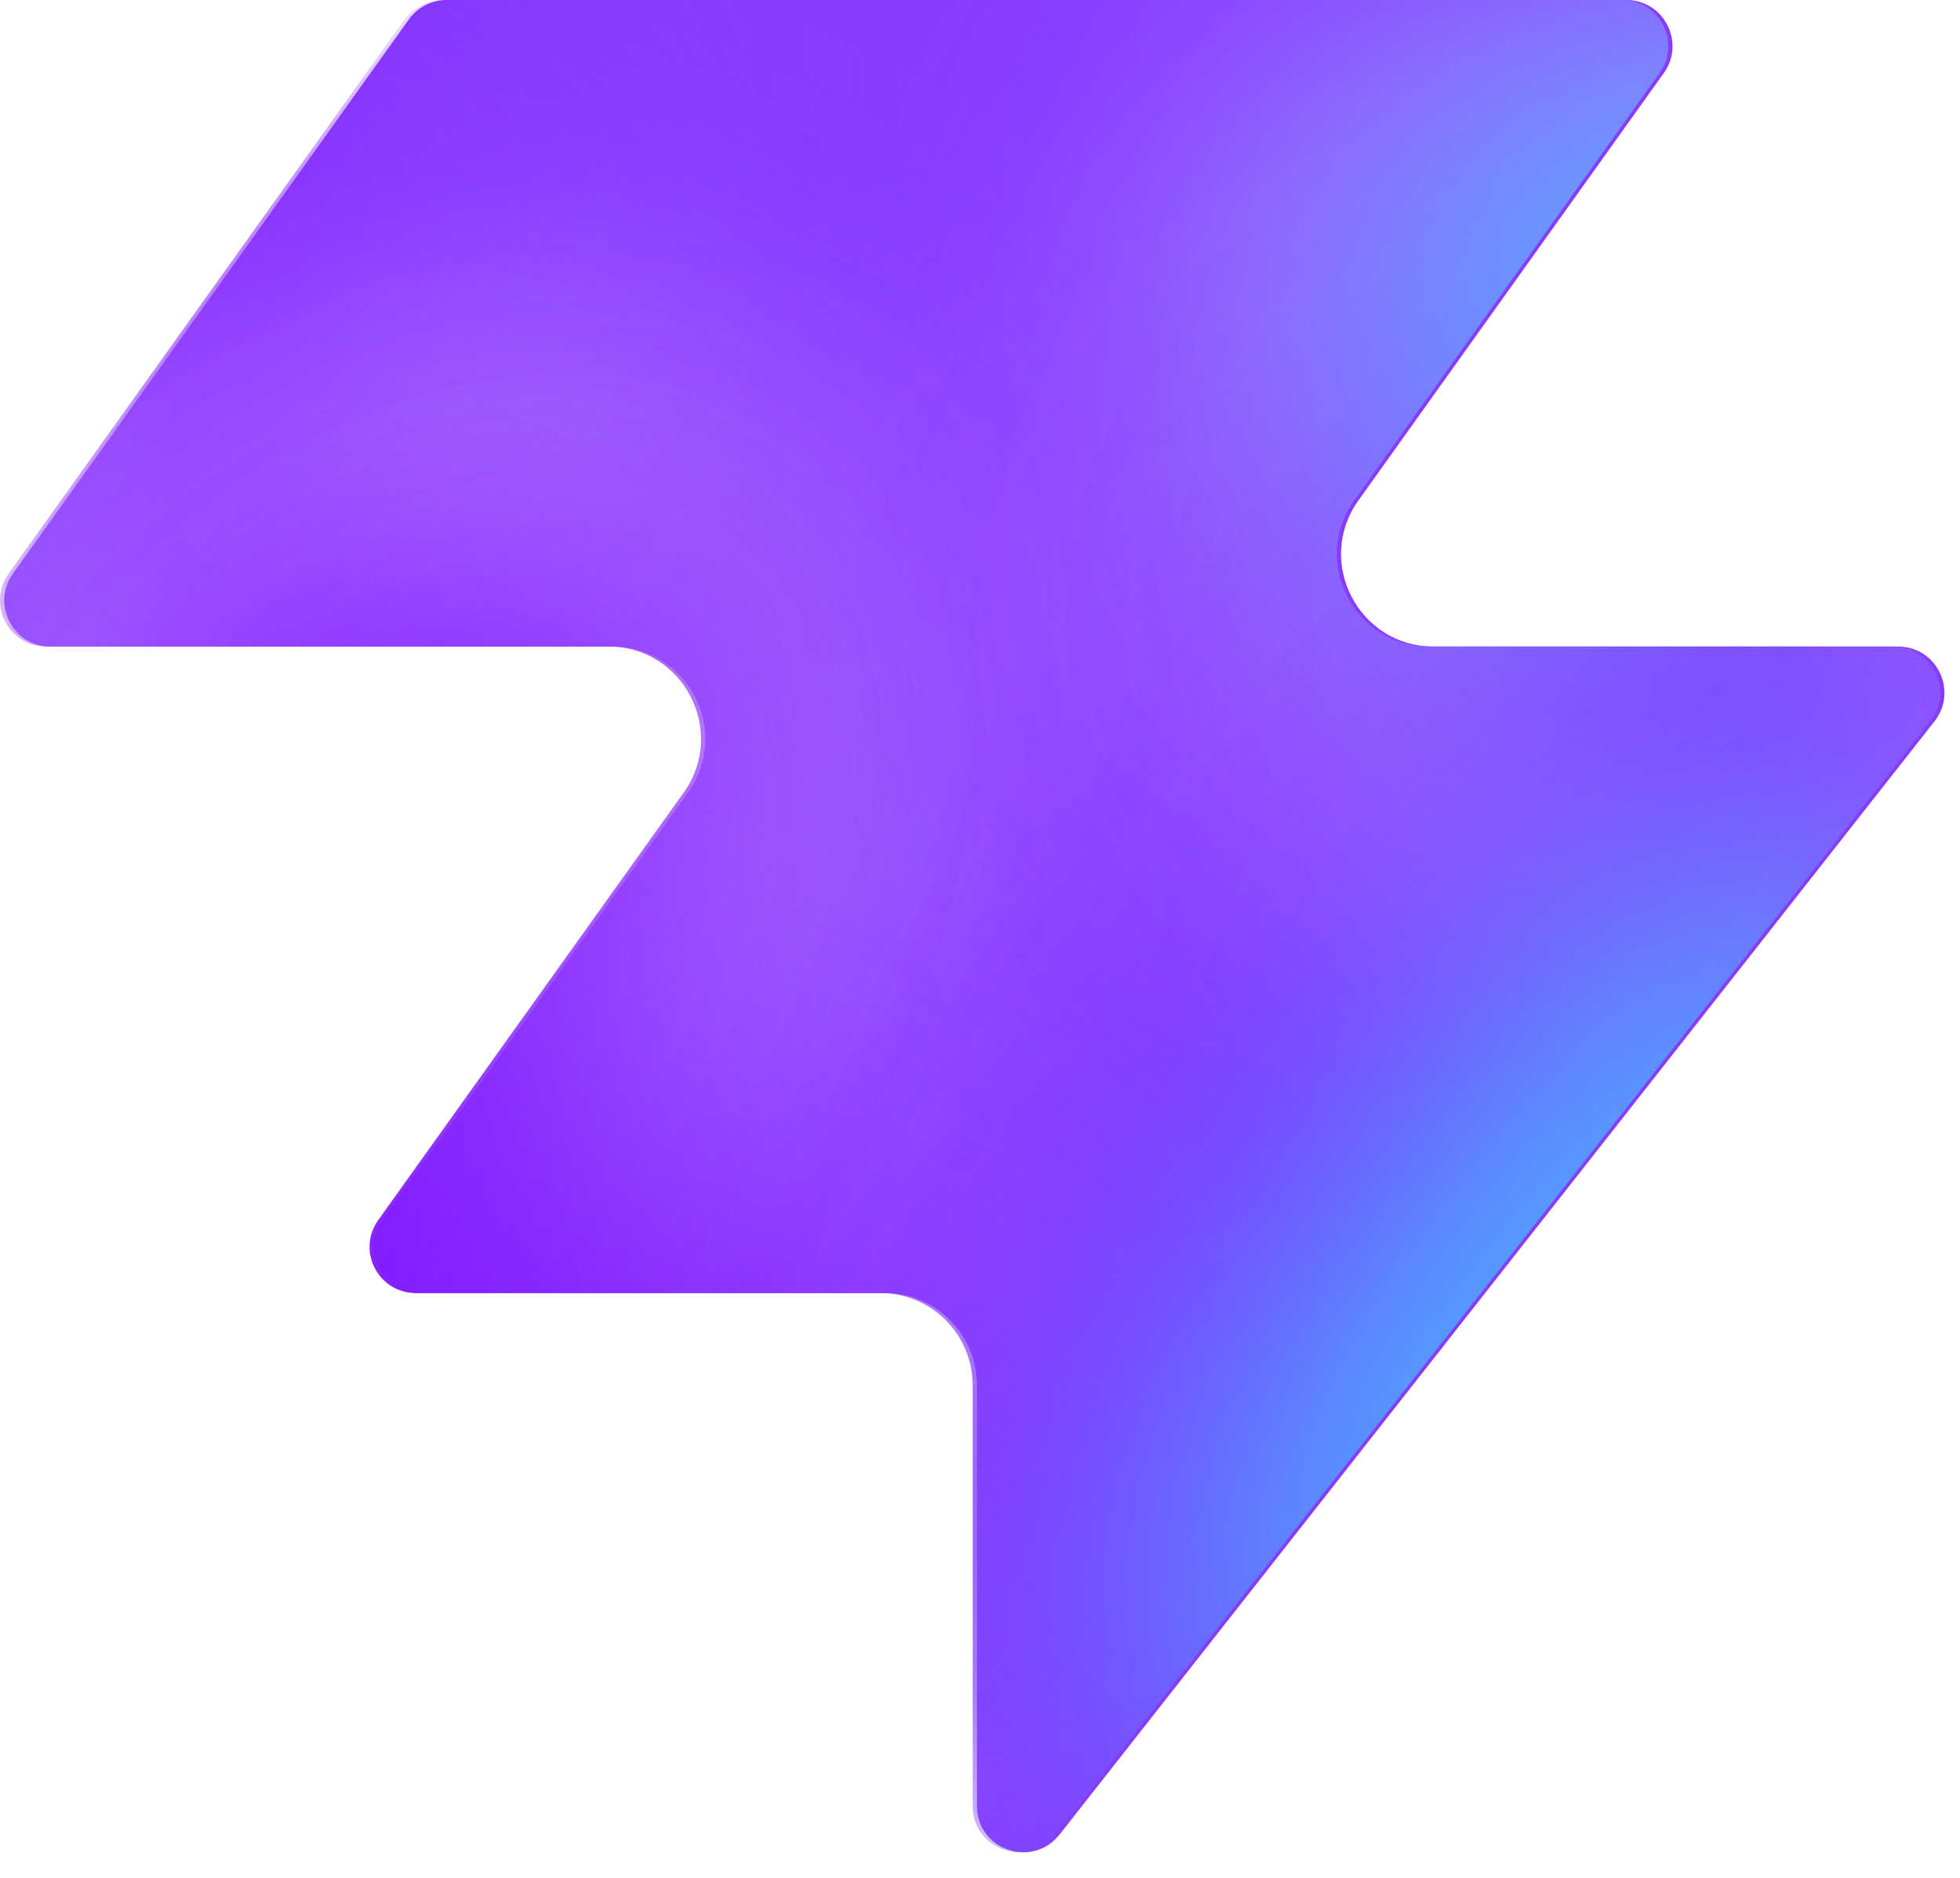
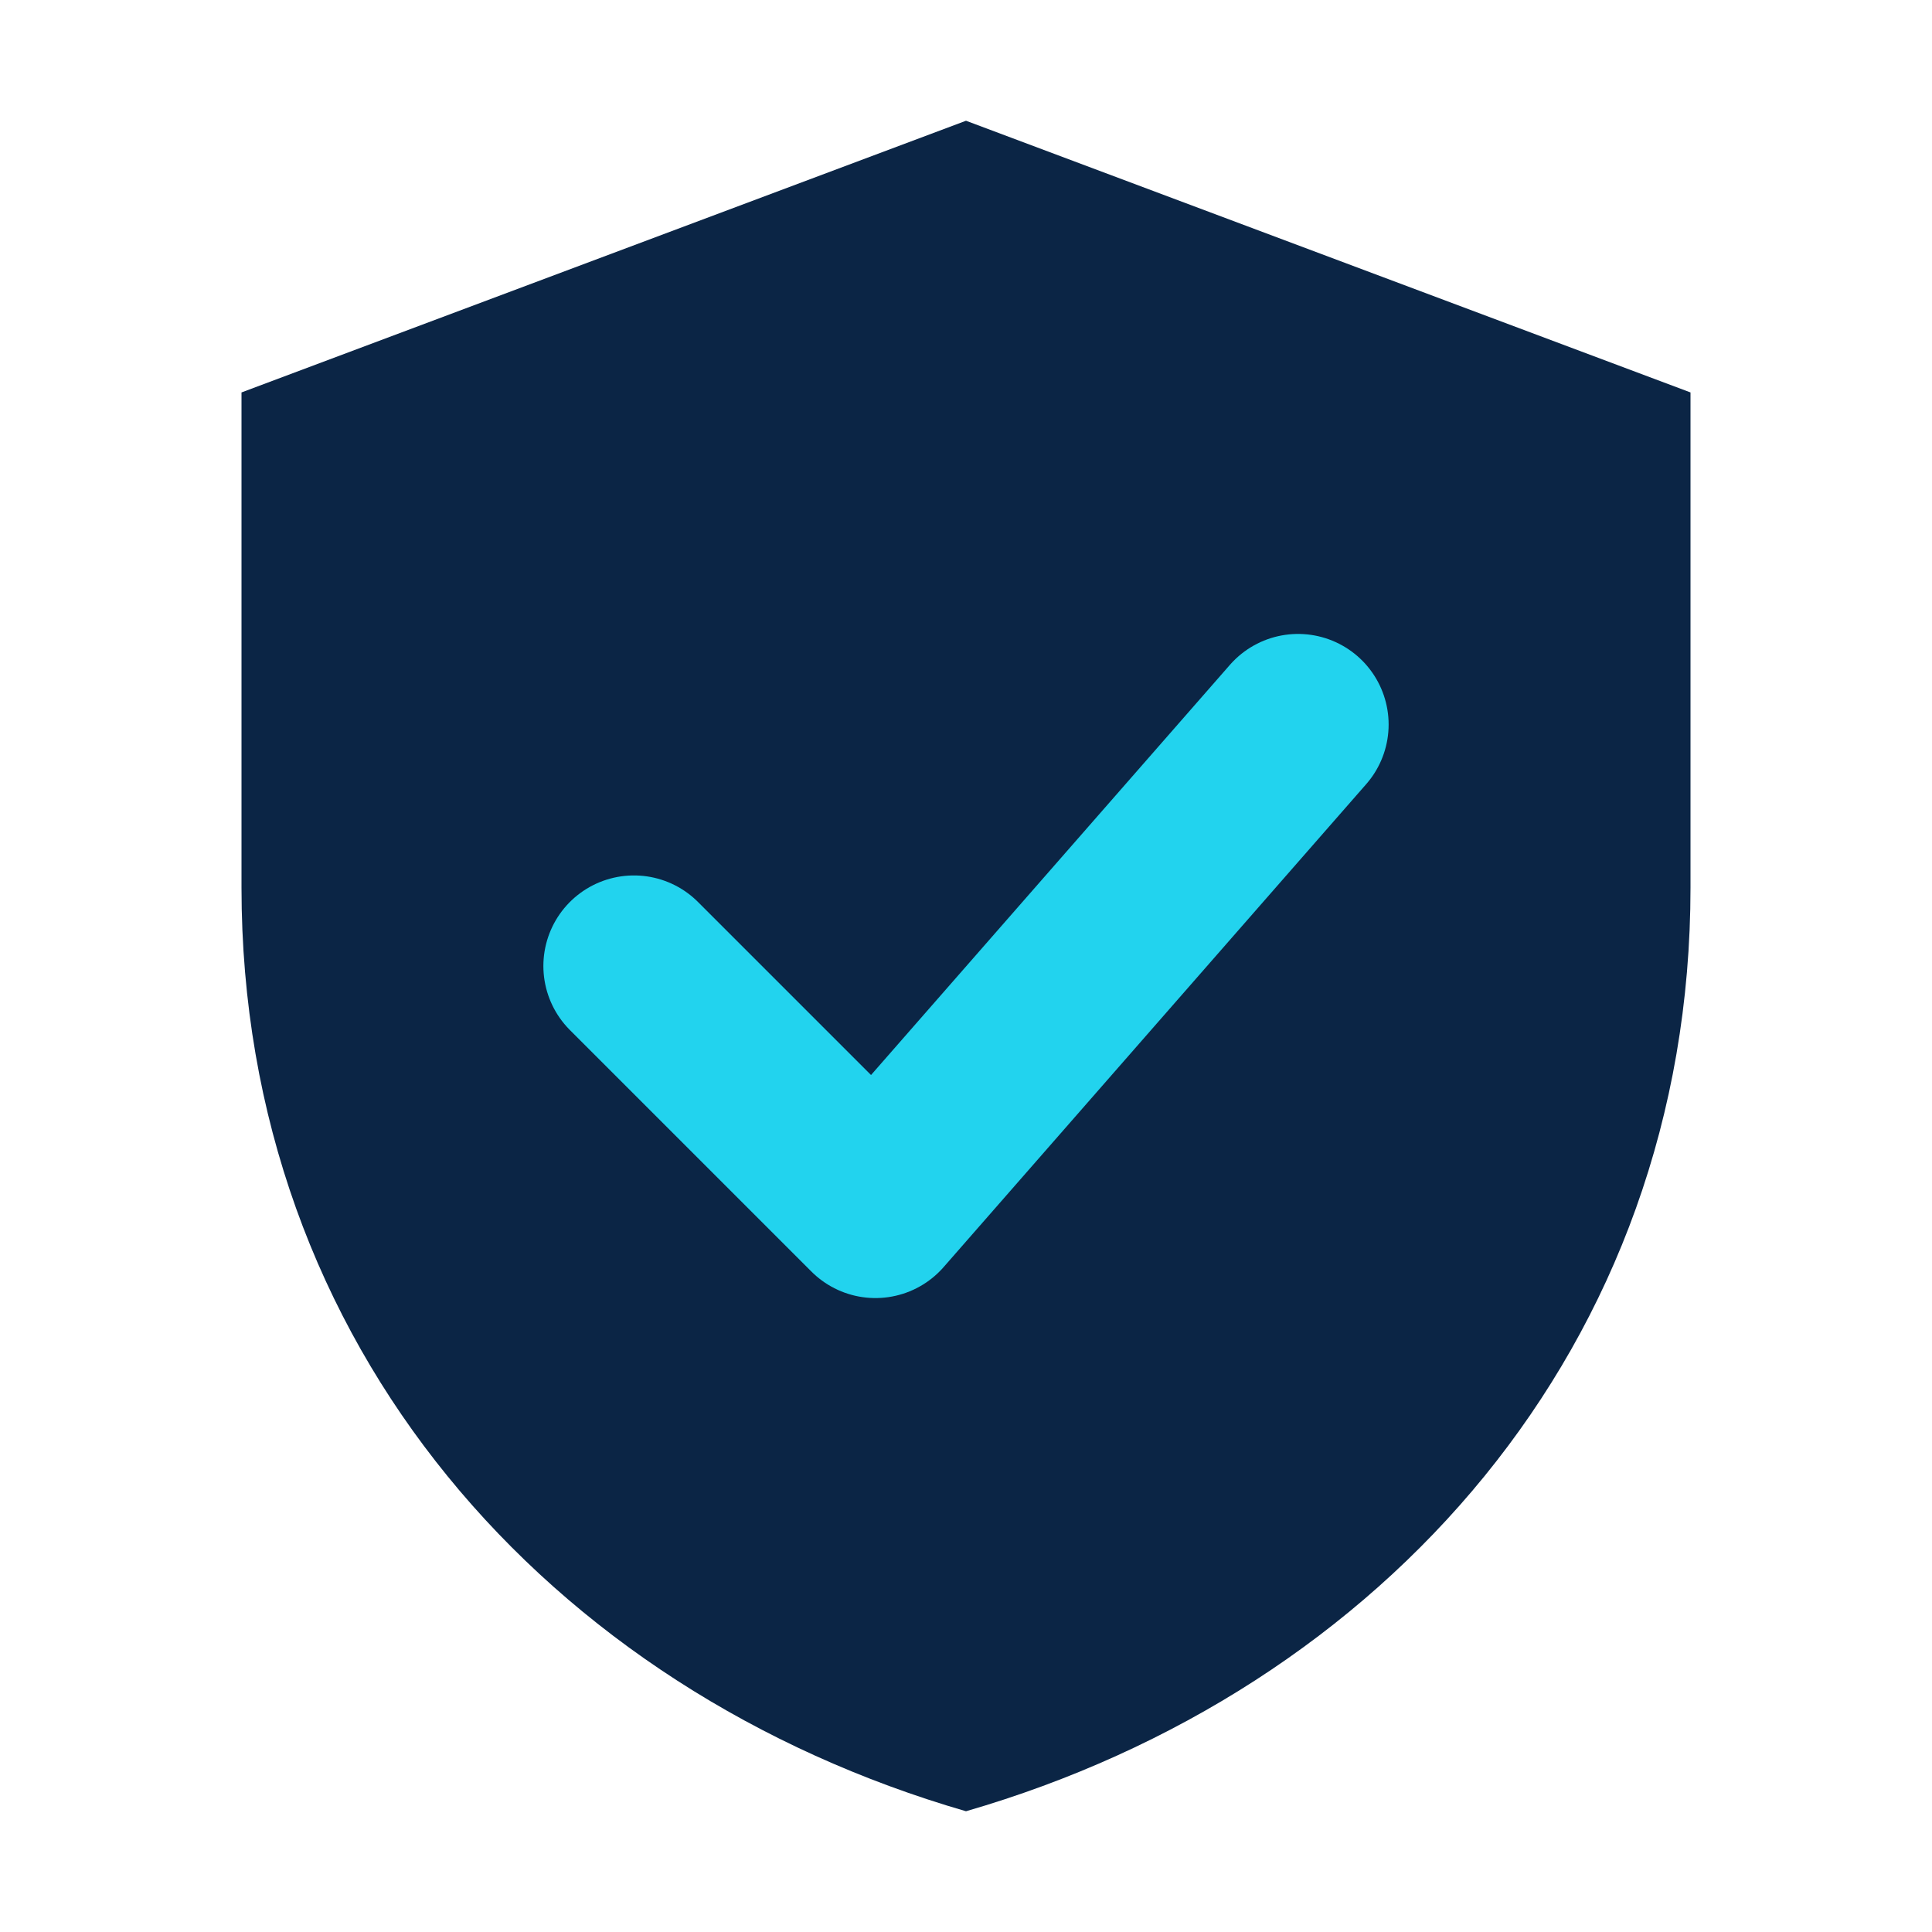
- <svg xmlns="http://www.w3.org/2000/svg" width="48" height="46" fill="none" viewBox="0 0 48 46">
-   <path fill="#863bff" d="M25.946 44.938c-.664.845-2.021.375-2.021-.698V33.937a2.26 2.26 0 0 0-2.262-2.262H10.287c-.92 0-1.456-1.04-.92-1.788l7.48-10.471c1.07-1.497 0-3.578-1.842-3.578H1.237c-.92 0-1.456-1.04-.92-1.788L10.013.474c.214-.297.556-.474.92-.474h28.894c.92 0 1.456 1.04.92 1.788l-7.48 10.471c-1.07 1.498 0 3.579 1.842 3.579h11.377c.943 0 1.473 1.088.89 1.83L25.947 44.94z" style="fill:#863bff;fill:color(display-p3 .525 .23 1);fill-opacity:1" />
-   <mask id="a" width="48" height="46" x="0" y="0" maskUnits="userSpaceOnUse" style="mask-type:alpha">
-     <path fill="#000" d="M25.842 44.938c-.664.844-2.021.375-2.021-.698V33.937a2.26 2.26 0 0 0-2.262-2.262H10.183c-.92 0-1.456-1.04-.92-1.788l7.48-10.471c1.07-1.498 0-3.579-1.842-3.579H1.133c-.92 0-1.456-1.04-.92-1.787L9.91.473c.214-.297.556-.474.92-.474h28.894c.92 0 1.456 1.04.92 1.788l-7.48 10.471c-1.07 1.498 0 3.578 1.842 3.578h11.377c.943 0 1.473 1.088.89 1.832L25.843 44.94z" style="fill:#000;fill-opacity:1" />
-   </mask>
-   <g mask="url(#a)">
-     <g filter="url(#b)">
-       <ellipse cx="5.508" cy="14.704" fill="#ede6ff" rx="5.508" ry="14.704" style="fill:#ede6ff;fill:color(display-p3 .927 .903 1);fill-opacity:1" transform="matrix(.00324 1 1 -.00324 -4.47 31.516)" />
-     </g>
-     <g filter="url(#c)">
-       <ellipse cx="10.399" cy="29.851" fill="#ede6ff" rx="10.399" ry="29.851" style="fill:#ede6ff;fill:color(display-p3 .927 .903 1);fill-opacity:1" transform="matrix(.00324 1 1 -.00324 -39.328 7.883)" />
-     </g>
-     <g filter="url(#d)">
-       <ellipse cx="5.508" cy="30.487" fill="#7e14ff" rx="5.508" ry="30.487" style="fill:#7e14ff;fill:color(display-p3 .492 .077 1);fill-opacity:1" transform="rotate(89.814 -25.913 -14.639)scale(1 -1)" />
-     </g>
-     <g filter="url(#e)">
-       <ellipse cx="5.508" cy="30.599" fill="#7e14ff" rx="5.508" ry="30.599" style="fill:#7e14ff;fill:color(display-p3 .492 .077 1);fill-opacity:1" transform="rotate(89.814 -32.644 -3.334)scale(1 -1)" />
-     </g>
-     <g filter="url(#f)">
-       <ellipse cx="5.508" cy="30.599" fill="#7e14ff" rx="5.508" ry="30.599" style="fill:#7e14ff;fill:color(display-p3 .492 .077 1);fill-opacity:1" transform="matrix(.00324 1 1 -.00324 -34.34 30.47)" />
-     </g>
-     <g filter="url(#g)">
-       <ellipse cx="14.072" cy="22.078" fill="#ede6ff" rx="14.072" ry="22.078" style="fill:#ede6ff;fill:color(display-p3 .927 .903 1);fill-opacity:1" transform="rotate(93.35 24.506 48.493)scale(-1 1)" />
-     </g>
-     <g filter="url(#h)">
-       <ellipse cx="3.47" cy="21.501" fill="#7e14ff" rx="3.47" ry="21.501" style="fill:#7e14ff;fill:color(display-p3 .492 .077 1);fill-opacity:1" transform="rotate(89.009 28.708 47.59)scale(-1 1)" />
-     </g>
-     <g filter="url(#i)">
-       <ellipse cx="3.47" cy="21.501" fill="#7e14ff" rx="3.47" ry="21.501" style="fill:#7e14ff;fill:color(display-p3 .492 .077 1);fill-opacity:1" transform="rotate(89.009 28.708 47.59)scale(-1 1)" />
-     </g>
-     <g filter="url(#j)">
-       <ellipse cx=".387" cy="8.972" fill="#7e14ff" rx="4.407" ry="29.108" style="fill:#7e14ff;fill:color(display-p3 .492 .077 1);fill-opacity:1" transform="rotate(39.51 .387 8.972)" />
-     </g>
-     <g filter="url(#k)">
-       <ellipse cx="47.523" cy="-6.092" fill="#7e14ff" rx="4.407" ry="29.108" style="fill:#7e14ff;fill:color(display-p3 .492 .077 1);fill-opacity:1" transform="rotate(37.892 47.523 -6.092)" />
-     </g>
-     <g filter="url(#l)">
-       <ellipse cx="41.412" cy="6.333" fill="#47bfff" rx="5.971" ry="9.665" style="fill:#47bfff;fill:color(display-p3 .28 .748 1);fill-opacity:1" transform="rotate(37.892 41.412 6.333)" />
-     </g>
-     <g filter="url(#m)">
-       <ellipse cx="-1.879" cy="38.332" fill="#7e14ff" rx="4.407" ry="29.108" style="fill:#7e14ff;fill:color(display-p3 .492 .077 1);fill-opacity:1" transform="rotate(37.892 -1.88 38.332)" />
-     </g>
-     <g filter="url(#n)">
-       <ellipse cx="-1.879" cy="38.332" fill="#7e14ff" rx="4.407" ry="29.108" style="fill:#7e14ff;fill:color(display-p3 .492 .077 1);fill-opacity:1" transform="rotate(37.892 -1.88 38.332)" />
-     </g>
-     <g filter="url(#o)">
-       <ellipse cx="35.651" cy="29.907" fill="#7e14ff" rx="4.407" ry="29.108" style="fill:#7e14ff;fill:color(display-p3 .492 .077 1);fill-opacity:1" transform="rotate(37.892 35.651 29.907)" />
-     </g>
-     <g filter="url(#p)">
-       <ellipse cx="38.418" cy="32.4" fill="#47bfff" rx="5.971" ry="15.297" style="fill:#47bfff;fill:color(display-p3 .28 .748 1);fill-opacity:1" transform="rotate(37.892 38.418 32.4)" />
-     </g>
-   </g>
-   <defs>
-     <filter id="b" width="60.045" height="41.654" x="-19.77" y="16.149" color-interpolation-filters="sRGB" filterUnits="userSpaceOnUse">
-       <feFlood flood-opacity="0" result="BackgroundImageFix" />
-       <feBlend in="SourceGraphic" in2="BackgroundImageFix" result="shape" />
-       <feGaussianBlur result="effect1_foregroundBlur_2002_17158" stdDeviation="7.659" />
-     </filter>
-     <filter id="c" width="90.34" height="51.437" x="-54.613" y="-7.533" color-interpolation-filters="sRGB" filterUnits="userSpaceOnUse">
-       <feFlood flood-opacity="0" result="BackgroundImageFix" />
-       <feBlend in="SourceGraphic" in2="BackgroundImageFix" result="shape" />
-       <feGaussianBlur result="effect1_foregroundBlur_2002_17158" stdDeviation="7.659" />
-     </filter>
-     <filter id="d" width="79.355" height="29.4" x="-49.64" y="2.03" color-interpolation-filters="sRGB" filterUnits="userSpaceOnUse">
-       <feFlood flood-opacity="0" result="BackgroundImageFix" />
-       <feBlend in="SourceGraphic" in2="BackgroundImageFix" result="shape" />
-       <feGaussianBlur result="effect1_foregroundBlur_2002_17158" stdDeviation="4.596" />
-     </filter>
-     <filter id="e" width="79.579" height="29.4" x="-45.045" y="20.029" color-interpolation-filters="sRGB" filterUnits="userSpaceOnUse">
-       <feFlood flood-opacity="0" result="BackgroundImageFix" />
-       <feBlend in="SourceGraphic" in2="BackgroundImageFix" result="shape" />
-       <feGaussianBlur result="effect1_foregroundBlur_2002_17158" stdDeviation="4.596" />
-     </filter>
-     <filter id="f" width="79.579" height="29.4" x="-43.513" y="21.178" color-interpolation-filters="sRGB" filterUnits="userSpaceOnUse">
-       <feFlood flood-opacity="0" result="BackgroundImageFix" />
-       <feBlend in="SourceGraphic" in2="BackgroundImageFix" result="shape" />
-       <feGaussianBlur result="effect1_foregroundBlur_2002_17158" stdDeviation="4.596" />
-     </filter>
-     <filter id="g" width="74.749" height="58.852" x="15.756" y="-17.901" color-interpolation-filters="sRGB" filterUnits="userSpaceOnUse">
-       <feFlood flood-opacity="0" result="BackgroundImageFix" />
-       <feBlend in="SourceGraphic" in2="BackgroundImageFix" result="shape" />
-       <feGaussianBlur result="effect1_foregroundBlur_2002_17158" stdDeviation="7.659" />
-     </filter>
-     <filter id="h" width="61.377" height="25.362" x="23.548" y="2.284" color-interpolation-filters="sRGB" filterUnits="userSpaceOnUse">
-       <feFlood flood-opacity="0" result="BackgroundImageFix" />
-       <feBlend in="SourceGraphic" in2="BackgroundImageFix" result="shape" />
-       <feGaussianBlur result="effect1_foregroundBlur_2002_17158" stdDeviation="4.596" />
-     </filter>
-     <filter id="i" width="61.377" height="25.362" x="23.548" y="2.284" color-interpolation-filters="sRGB" filterUnits="userSpaceOnUse">
-       <feFlood flood-opacity="0" result="BackgroundImageFix" />
-       <feBlend in="SourceGraphic" in2="BackgroundImageFix" result="shape" />
-       <feGaussianBlur result="effect1_foregroundBlur_2002_17158" stdDeviation="4.596" />
-     </filter>
-     <filter id="j" width="56.045" height="63.649" x="-27.636" y="-22.853" color-interpolation-filters="sRGB" filterUnits="userSpaceOnUse">
-       <feFlood flood-opacity="0" result="BackgroundImageFix" />
-       <feBlend in="SourceGraphic" in2="BackgroundImageFix" result="shape" />
-       <feGaussianBlur result="effect1_foregroundBlur_2002_17158" stdDeviation="4.596" />
-     </filter>
-     <filter id="k" width="54.814" height="64.646" x="20.116" y="-38.415" color-interpolation-filters="sRGB" filterUnits="userSpaceOnUse">
-       <feFlood flood-opacity="0" result="BackgroundImageFix" />
-       <feBlend in="SourceGraphic" in2="BackgroundImageFix" result="shape" />
-       <feGaussianBlur result="effect1_foregroundBlur_2002_17158" stdDeviation="4.596" />
-     </filter>
-     <filter id="l" width="33.541" height="35.313" x="24.641" y="-11.323" color-interpolation-filters="sRGB" filterUnits="userSpaceOnUse">
-       <feFlood flood-opacity="0" result="BackgroundImageFix" />
-       <feBlend in="SourceGraphic" in2="BackgroundImageFix" result="shape" />
-       <feGaussianBlur result="effect1_foregroundBlur_2002_17158" stdDeviation="4.596" />
-     </filter>
-     <filter id="m" width="54.814" height="64.646" x="-29.286" y="6.009" color-interpolation-filters="sRGB" filterUnits="userSpaceOnUse">
-       <feFlood flood-opacity="0" result="BackgroundImageFix" />
-       <feBlend in="SourceGraphic" in2="BackgroundImageFix" result="shape" />
-       <feGaussianBlur result="effect1_foregroundBlur_2002_17158" stdDeviation="4.596" />
-     </filter>
-     <filter id="n" width="54.814" height="64.646" x="-29.286" y="6.009" color-interpolation-filters="sRGB" filterUnits="userSpaceOnUse">
-       <feFlood flood-opacity="0" result="BackgroundImageFix" />
-       <feBlend in="SourceGraphic" in2="BackgroundImageFix" result="shape" />
-       <feGaussianBlur result="effect1_foregroundBlur_2002_17158" stdDeviation="4.596" />
-     </filter>
-     <filter id="o" width="54.814" height="64.646" x="8.244" y="-2.416" color-interpolation-filters="sRGB" filterUnits="userSpaceOnUse">
-       <feFlood flood-opacity="0" result="BackgroundImageFix" />
-       <feBlend in="SourceGraphic" in2="BackgroundImageFix" result="shape" />
-       <feGaussianBlur result="effect1_foregroundBlur_2002_17158" stdDeviation="4.596" />
-     </filter>
-     <filter id="p" width="39.409" height="43.623" x="18.713" y="10.588" color-interpolation-filters="sRGB" filterUnits="userSpaceOnUse">
-       <feFlood flood-opacity="0" result="BackgroundImageFix" />
-       <feBlend in="SourceGraphic" in2="BackgroundImageFix" result="shape" />
-       <feGaussianBlur result="effect1_foregroundBlur_2002_17158" stdDeviation="4.596" />
-     </filter>
-   </defs>
+ <svg xmlns="http://www.w3.org/2000/svg" viewBox="0 0 32 32">
+   <path fill="#0b2545" d="M16 2 4 6.5v8.2C4 22.3 9.1 28 16 30c6.9-2 12-7.7 12-15.3V6.5Z" />
+   <path fill="none" stroke="#22d3ee" stroke-linecap="round" stroke-linejoin="round" stroke-width="3" d="m10.5 16 4 4 7-8" />
</svg>
